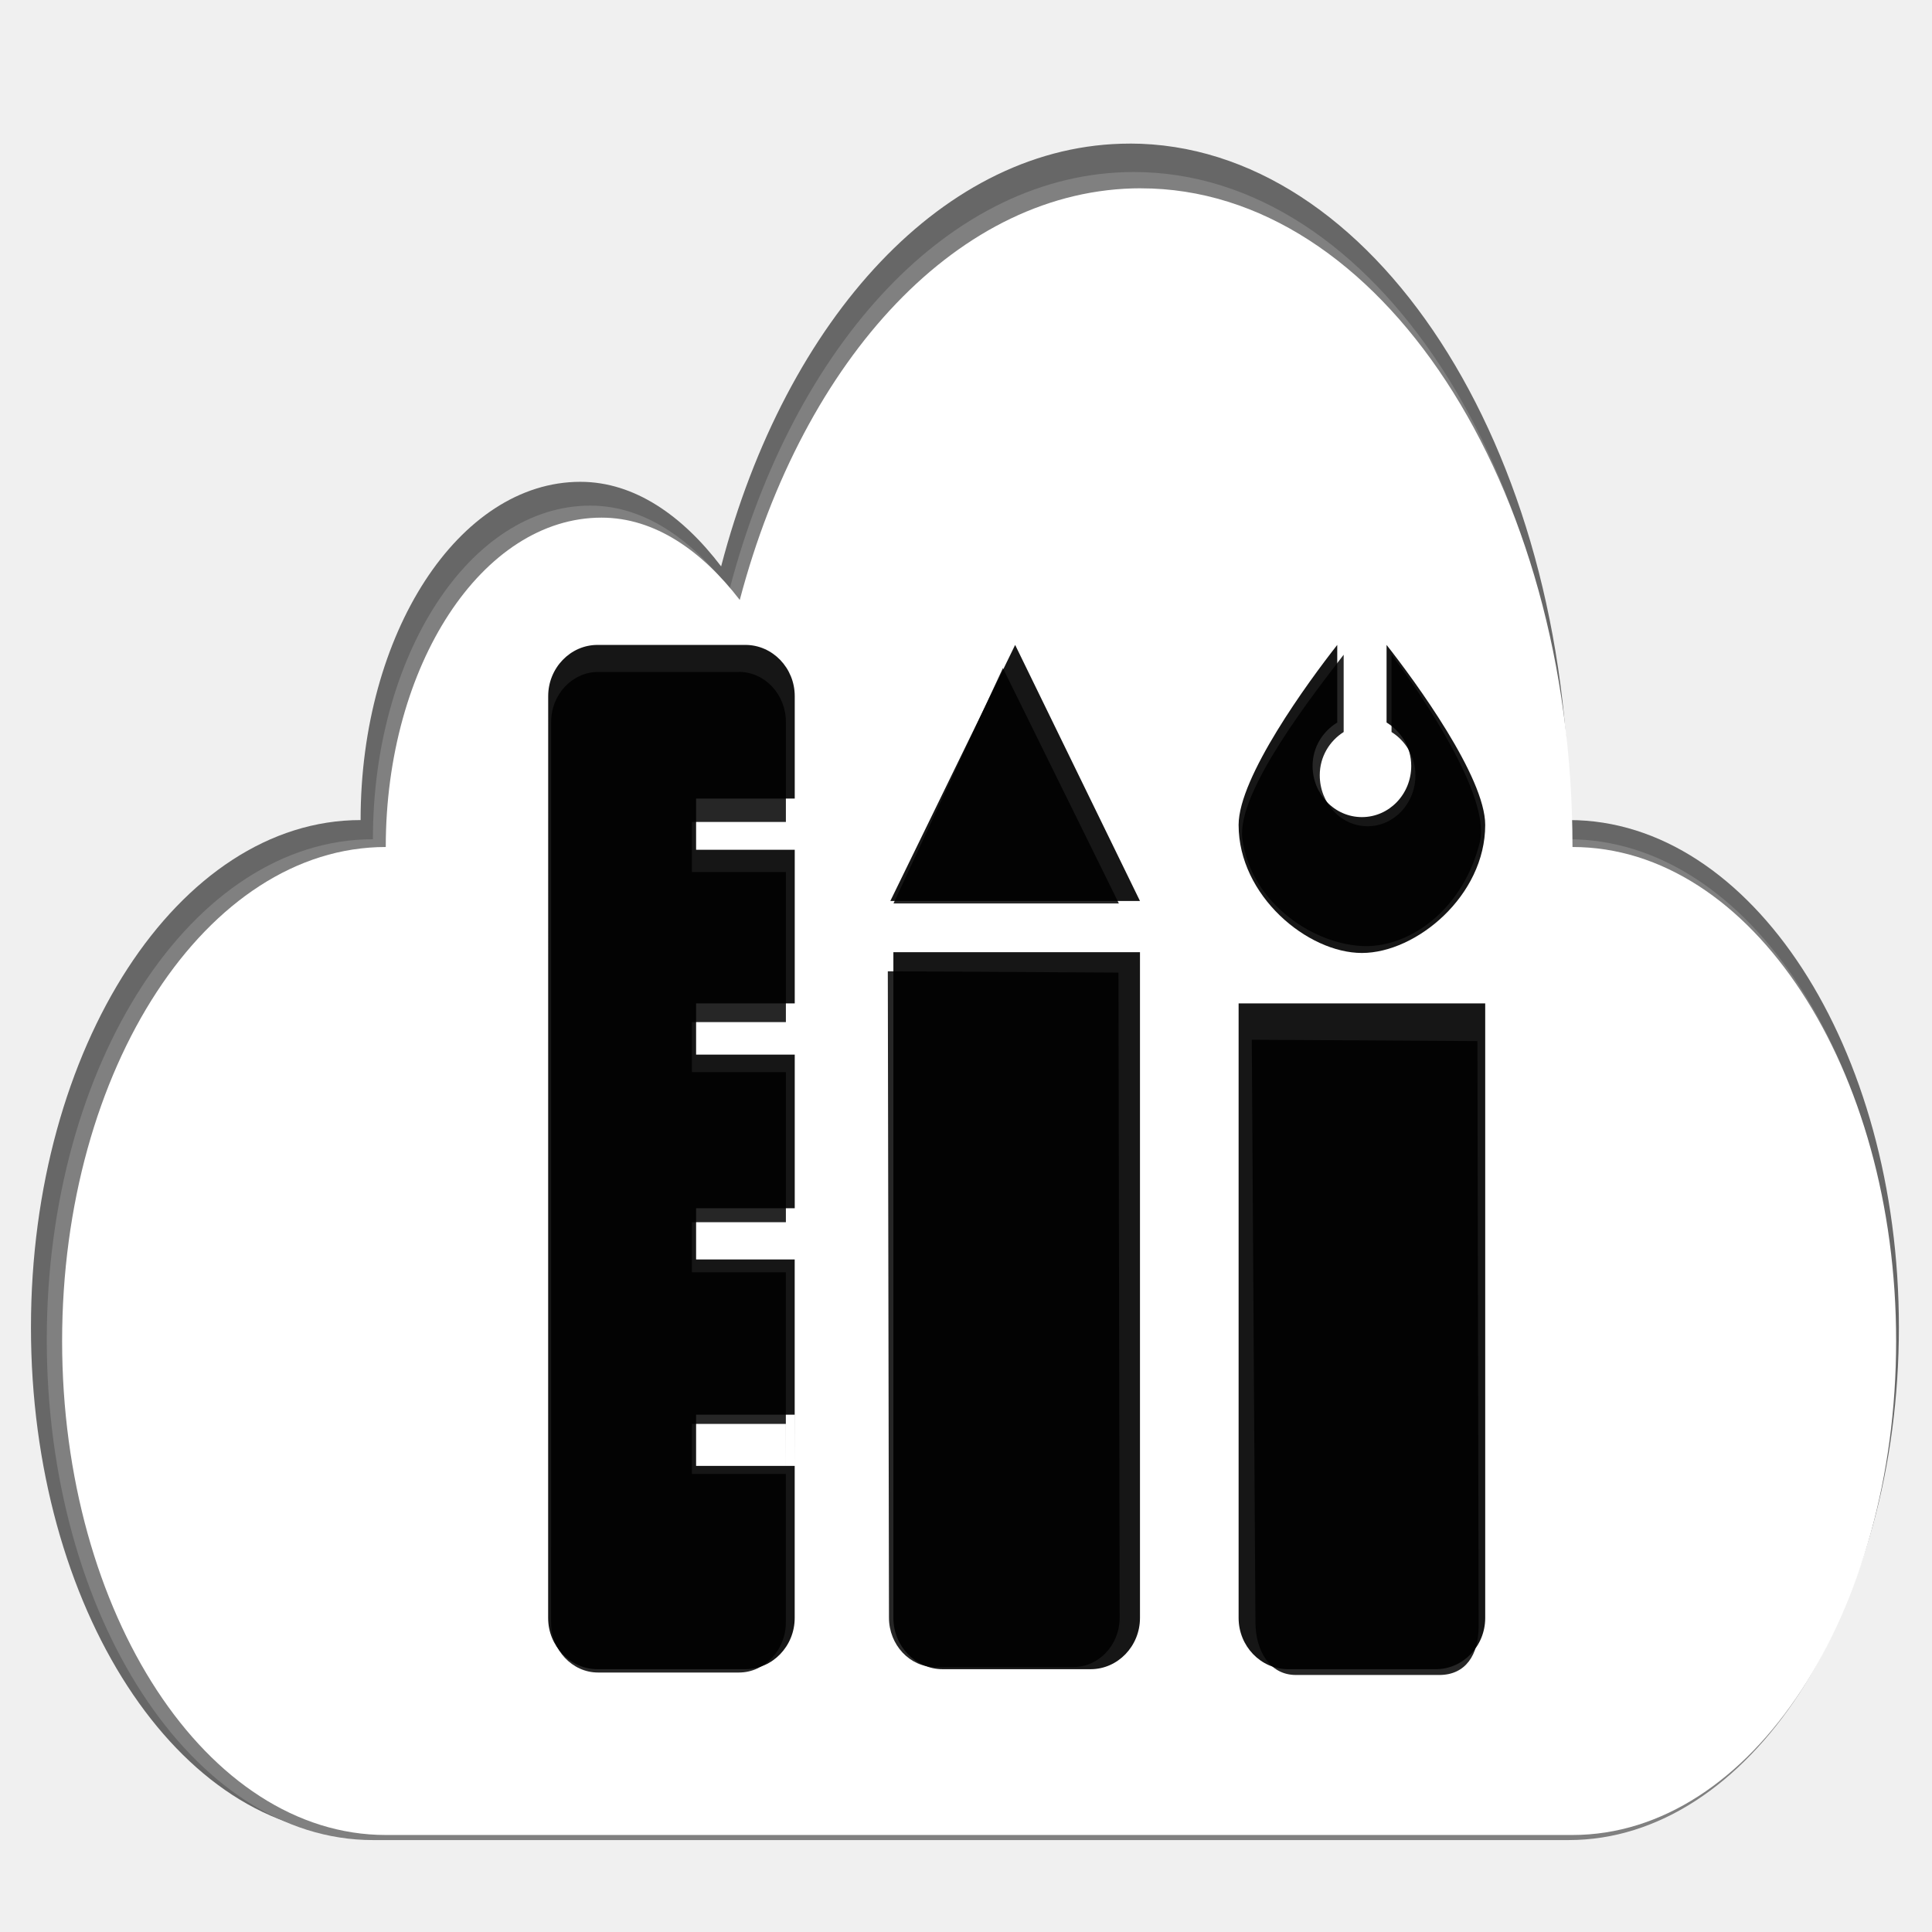
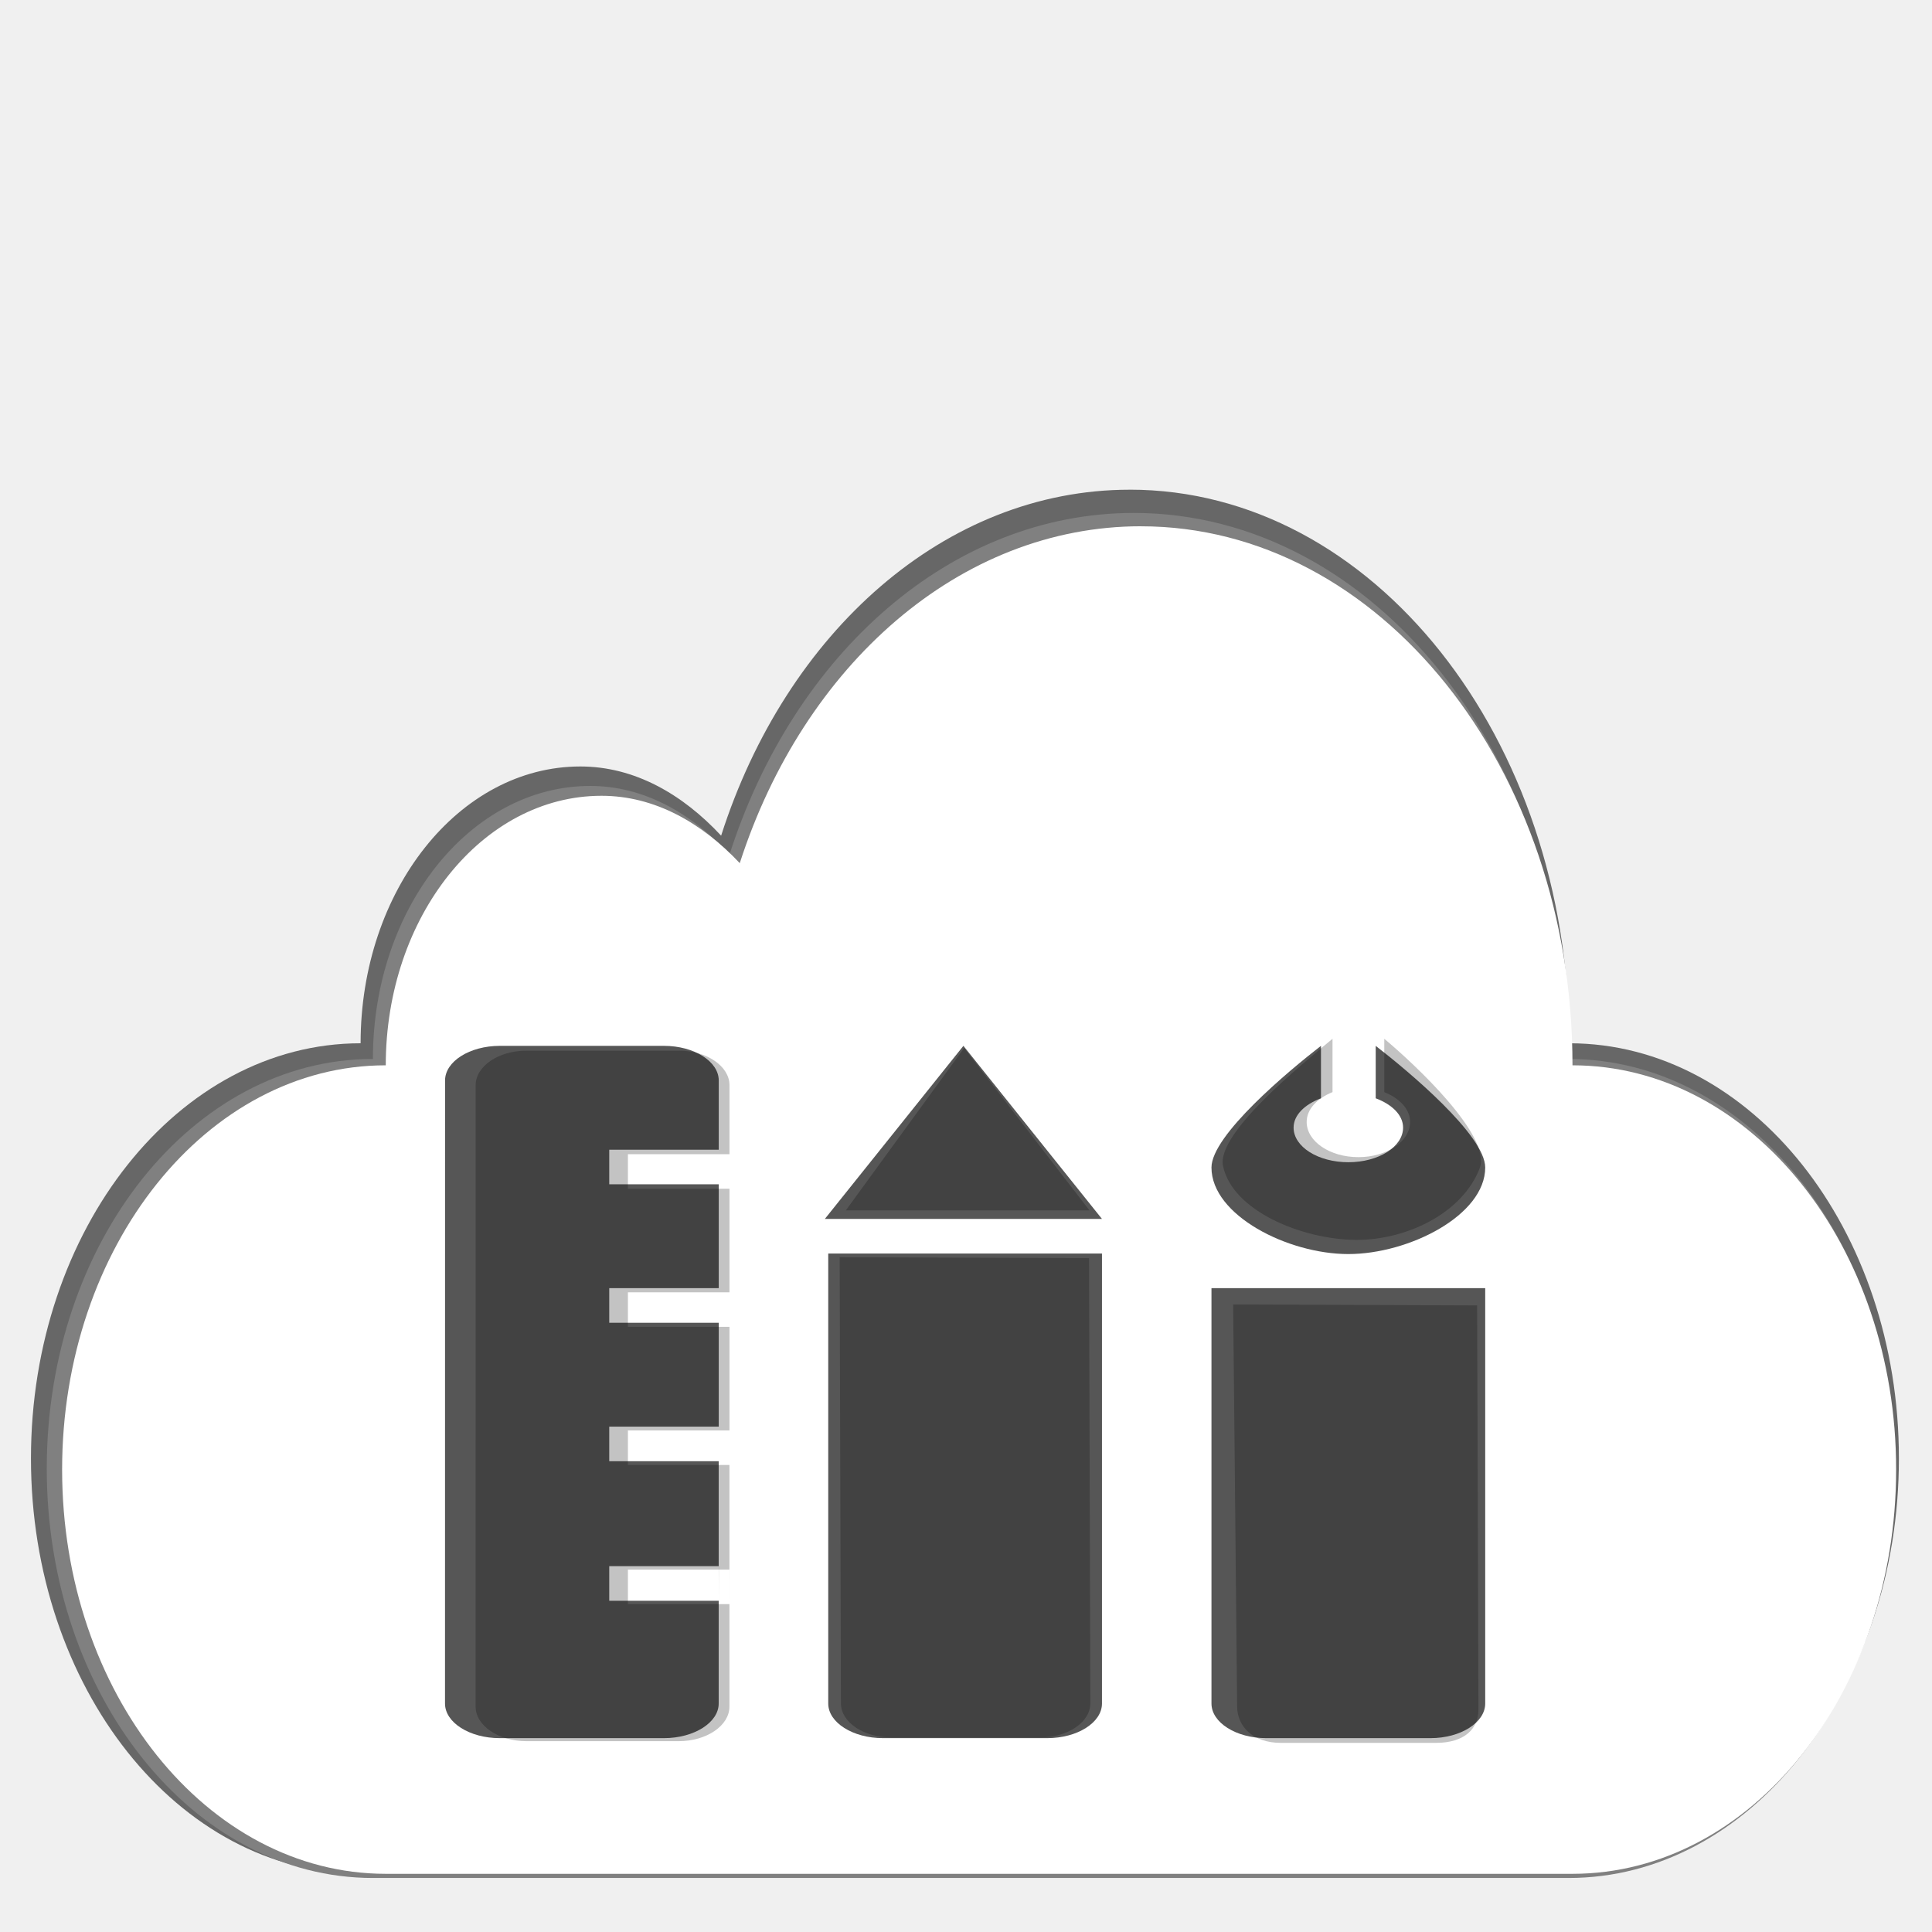
<svg xmlns="http://www.w3.org/2000/svg" xmlns:xlink="http://www.w3.org/1999/xlink" version="1.1" id="svg2" height="24" width="24">
  <defs id="defs4">
    <filter id="filter3088" x="-0.25" width="1.5" y="-0.25" height="1.5" color-interpolation-filters="sRGB">
      <feGaussianBlur id="feGaussianBlur3090" stdDeviation="1.063" result="result1" />
      <feTurbulence id="feTurbulence3092" numOctaves="1" seed="0" type="fractalNoise" baseFrequency="0.1" result="result2" />
      <feDisplacementMap id="feDisplacementMap3094" in2="result2" scale="5" yChannelSelector="G" xChannelSelector="R" result="result3" in="result1" />
      <feComposite id="feComposite3096" in2="result3" operator="atop" result="result4" />
      <feBlend blend="normal" id="feBlend3120" in2="result4" mode="normal" />
    </filter>
    <filter id="filter3122" color-interpolation-filters="sRGB" />
    <filter id="filter3124" color-interpolation-filters="sRGB">
      <feGaussianBlur id="feGaussianBlur3126" stdDeviation="1.412" result="result1" />
      <feComposite id="feComposite3128" in2="result1" operator="arithmetic" k2="2" in="result1" k1="0" k3="0" k4="0" />
    </filter>
    <radialGradient r="42" fy="90.172" fx="48" cy="90.172" cx="48" gradientTransform="matrix(1.259131,0,0,1.083526,201.4879,132.1706)" gradientUnits="userSpaceOnUse" id="radialGradient3315" xlink:href="#linearGradient3737" />
    <linearGradient y2="63.893" x2="36.357" y1="6" x1="36.357" gradientTransform="matrix(1.087978,0,0,1.087978,209.7033,131.9562)" gradientUnits="userSpaceOnUse" id="linearGradient3313" xlink:href="#linearGradient3737" />
    <linearGradient y2="5.988" x2="48" y1="90" x1="48" gradientTransform="matrix(1.087978,0,0,1.087978,209.7033,131.9562)" gradientUnits="userSpaceOnUse" id="linearGradient3311" xlink:href="#linearGradient3822" />
    <linearGradient y2="90.239" x2="32.251" y1="6.132" x1="32.251" gradientTransform="matrix(1.087978,0,0,1.087978,209.7033,-237.49)" gradientUnits="userSpaceOnUse" id="linearGradient3309" xlink:href="#ButtonShadow-0" />
    <linearGradient y2="90.239" x2="32.251" y1="6.132" x1="32.251" gradientTransform="matrix(1.113882,0,0,1.10093,208.4599,-238.6557)" gradientUnits="userSpaceOnUse" id="linearGradient3307" xlink:href="#ButtonShadow-0" />
    <linearGradient y2="90.239" x2="32.251" y1="6.132" x1="32.251" gradientTransform="matrix(1.113882,0,0,-1.10093,208.4599,238.6557)" gradientUnits="userSpaceOnUse" id="linearGradient3305" xlink:href="#ButtonShadow-0" />
    <linearGradient y2="90.239" x2="32.251" y1="6.132" x1="32.251" gradientTransform="matrix(1.113882,0,0,-1.10093,208.4599,238.6557)" gradientUnits="userSpaceOnUse" id="linearGradient3303" xlink:href="#ButtonShadow-0" />
    <linearGradient y2="90.239" x2="32.251" y1="6.132" x1="32.251" gradientTransform="matrix(1.113882,0,0,-1.10093,208.4599,238.6557)" gradientUnits="userSpaceOnUse" id="linearGradient3301" xlink:href="#ButtonShadow-0" />
    <linearGradient y2="90.239" x2="32.251" y1="6.132" x1="32.251" gradientTransform="matrix(1.113882,0,0,-1.10093,208.4599,238.6557)" gradientUnits="userSpaceOnUse" id="linearGradient3261" xlink:href="#ButtonShadow-0" />
    <linearGradient y2="90.239" x2="32.251" y1="6.132" x1="32.251" gradientTransform="matrix(1.113882,0,0,-1.10093,208.4599,238.6557)" gradientUnits="userSpaceOnUse" id="linearGradient3258" xlink:href="#ButtonShadow-0" />
    <linearGradient y2="90.239" x2="32.251" y1="6.132" x1="32.251" gradientTransform="matrix(1.113882,0,0,-1.10093,208.4599,238.6557)" gradientUnits="userSpaceOnUse" id="linearGradient3255" xlink:href="#ButtonShadow-0" />
    <linearGradient y2="90.239" x2="32.251" y1="6.132" x1="32.251" gradientTransform="matrix(1.113882,0,0,1.10093,208.4599,-238.6557)" gradientUnits="userSpaceOnUse" id="linearGradient3252" xlink:href="#ButtonShadow-0" />
    <linearGradient y2="90.239" x2="32.251" y1="6.132" x1="32.251" gradientTransform="matrix(1.087978,0,0,1.087978,209.7033,-237.49)" gradientUnits="userSpaceOnUse" id="linearGradient3249" xlink:href="#ButtonShadow-0" />
    <linearGradient y2="5.988" x2="48" y1="90" x1="48" gradientTransform="matrix(1.087978,0,0,1.087978,209.7033,131.9562)" gradientUnits="userSpaceOnUse" id="linearGradient3246" xlink:href="#linearGradient3822" />
    <linearGradient y2="63.893" x2="36.357" y1="6" x1="36.357" gradientTransform="matrix(1.087978,0,0,1.087978,209.7033,131.9562)" gradientUnits="userSpaceOnUse" id="linearGradient3243" xlink:href="#linearGradient3737" />
    <radialGradient r="42" fy="90.172" fx="48" cy="90.172" cx="48" gradientTransform="matrix(1.259131,0,0,1.083526,201.4879,132.1706)" gradientUnits="userSpaceOnUse" id="radialGradient3240" xlink:href="#linearGradient3737" />
    <linearGradient y2="138.661" x2="48" y1="20.221" x1="48" gradientUnits="userSpaceOnUse" id="linearGradient3222" xlink:href="#linearGradient3737" />
    <linearGradient gradientUnits="userSpaceOnUse" xlink:href="#linearGradient3700" id="linearGradient3067" y2="16.436" x2="47.973" y1="79.776" x1="47.973" />
    <linearGradient gradientTransform="matrix(1.02381,0,0,1.011905,-1.142857,-98.07143)" gradientUnits="userSpaceOnUse" xlink:href="#ButtonShadow-0" id="linearGradient3026" y2="90.239" x2="32.251" y1="6.132" x1="32.251" />
    <linearGradient gradientTransform="translate(0,-97)" gradientUnits="userSpaceOnUse" xlink:href="#ButtonShadow-0" id="linearGradient3721" y2="90.239" x2="32.251" y1="6.132" x1="32.251" />
    <linearGradient gradientTransform="matrix(1.02381,0,0,1.011905,-1.142857,-98.07143)" gradientUnits="userSpaceOnUse" xlink:href="#ButtonShadow-0" id="linearGradient3725" y2="90.239" x2="32.251" y1="6.132" x1="32.251" />
    <linearGradient gradientTransform="matrix(1.02381,0,0,1.011905,-1.142857,-98.07143)" gradientUnits="userSpaceOnUse" xlink:href="#ButtonShadow-0" id="linearGradient3772" y2="90.239" x2="32.251" y1="6.132" x1="32.251" />
    <linearGradient gradientTransform="matrix(1.02381,0,0,1.011905,-1.142857,-98.07143)" gradientUnits="userSpaceOnUse" xlink:href="#ButtonShadow-0" id="linearGradient3780" y2="90.239" x2="32.251" y1="6.132" x1="32.251" />
    <linearGradient gradientTransform="matrix(1.005865,0,0,0.994169,100,0)" gradientUnits="userSpaceOnUse" id="ButtonShadow-0" y2="7.017" x2="45.448" y1="92.54" x1="45.448">
      <stop offset="0" style="stop-color:#000000;stop-opacity:1" id="stop3750-8" />
      <stop offset="1" style="stop-color:#000000;stop-opacity:0.588" id="stop3752-5" />
    </linearGradient>
    <linearGradient gradientUnits="userSpaceOnUse" xlink:href="#linearGradient3822" id="linearGradient3617" y2="5.988" x2="48" y1="90" x1="48" />
    <clipPath id="clipPath3613">
      <rect style="fill:#ffffff;fill-opacity:1;fill-rule:nonzero;stroke:none" id="rect3615" y="6" x="6" ry="6" rx="6" height="84" width="84" />
    </clipPath>
    <radialGradient gradientTransform="matrix(1.157313,0,0,0.9959077,-7.551021,0.1971319)" gradientUnits="userSpaceOnUse" xlink:href="#linearGradient3737" id="radialGradient3619" fy="90.172" fx="48" r="42" cy="90.172" cx="48" />
    <linearGradient gradientUnits="userSpaceOnUse" xlink:href="#linearGradient3737" id="linearGradient3613" y2="138.661" x2="48" y1="20.221" x1="48" />
    <filter id="filter3794" color-interpolation-filters="sRGB" height="1.384" width="1.384" y="-0.192" x="-0.192">
      <feGaussianBlur stdDeviation="5.28" id="feGaussianBlur3796" />
    </filter>
    <linearGradient gradientUnits="userSpaceOnUse" xlink:href="#linearGradient3737" id="linearGradient3188" y2="63.893" x2="36.357" y1="6" x1="36.357" />
    <filter id="filter3174" color-interpolation-filters="sRGB">
      <feGaussianBlur stdDeviation="1.71" id="feGaussianBlur3176" />
    </filter>
    <linearGradient id="linearGradient3700">
      <stop offset="0" style="stop-color:#f05517;stop-opacity:1" id="stop3702" />
      <stop offset="1" style="stop-color:#f37340;stop-opacity:1" id="stop3704" />
    </linearGradient>
    <linearGradient id="linearGradient3737">
      <stop offset="0" style="stop-color:#2c2c2e;stop-opacity:0.97;" id="stop3739" />
      <stop id="stop4893" style="stop-color:#a5a5a5;stop-opacity:0.498;" offset="0.5" />
      <stop offset="1" style="stop-color:#ffffff;stop-opacity:0.201;" id="stop3741" />
    </linearGradient>
    <linearGradient gradientTransform="scale(1.005865,0.994169)" gradientUnits="userSpaceOnUse" id="ButtonShadow" y2="7.017" x2="45.448" y1="92.54" x1="45.448">
      <stop offset="0" style="stop-color:#000000;stop-opacity:1" id="stop3750" />
      <stop offset="1" style="stop-color:#000000;stop-opacity:0.588" id="stop3752" />
    </linearGradient>
    <linearGradient id="linearGradient3822">
      <stop offset="0" style="stop-color:#e6e6e6;stop-opacity:1" id="stop3824" />
      <stop offset="1" style="stop-color:#f5f5f5;stop-opacity:1" id="stop3826" />
    </linearGradient>
    <linearGradient xlink:href="#linearGradient3737" id="linearGradient6333" gradientUnits="userSpaceOnUse" x1="48" y1="20.221" x2="48" y2="138.661" />
    <linearGradient xlink:href="#linearGradient3737" id="linearGradient6378" gradientUnits="userSpaceOnUse" x1="48" y1="20.221" x2="48" y2="138.661" />
    <linearGradient xlink:href="#linearGradient3737" id="linearGradient6533" gradientUnits="userSpaceOnUse" x1="48" y1="20.221" x2="48" y2="138.661" />
    <linearGradient xlink:href="#ButtonShadow" id="linearGradient3562" gradientUnits="userSpaceOnUse" gradientTransform="matrix(1.005865,0,0,0.994169,776.0941,-427.025)" x1="45.448" y1="92.54" x2="45.448" y2="7.017" />
    <radialGradient xlink:href="#linearGradient3737" id="radialGradient3592" gradientUnits="userSpaceOnUse" gradientTransform="matrix(1.259131,0,0,1.083526,116.5891,941.7571)" cx="48" cy="90.172" fx="48" fy="90.172" r="42" />
    <linearGradient xlink:href="#linearGradient3737" id="linearGradient3595" gradientUnits="userSpaceOnUse" gradientTransform="matrix(1.087978,0,0,1.087978,124.8044,941.5426)" x1="36.357" y1="6" x2="36.357" y2="63.893" />
    <linearGradient xlink:href="#linearGradient3822" id="linearGradient3598" gradientUnits="userSpaceOnUse" gradientTransform="matrix(1.087978,0,0,1.087978,124.8044,941.5426)" x1="48" y1="90" x2="48" y2="5.988" />
    <linearGradient xlink:href="#ButtonShadow-0" id="linearGradient3601" gradientUnits="userSpaceOnUse" gradientTransform="matrix(1.087978,0,0,1.087978,124.8044,-1047.076)" x1="32.251" y1="6.132" x2="32.251" y2="90.239" />
    <linearGradient xlink:href="#ButtonShadow-0" id="linearGradient3604" gradientUnits="userSpaceOnUse" gradientTransform="matrix(1.113882,0,0,1.10093,123.561,-1048.242)" x1="32.251" y1="6.132" x2="32.251" y2="90.239" />
    <linearGradient xlink:href="#ButtonShadow-0" id="linearGradient3607" gradientUnits="userSpaceOnUse" gradientTransform="matrix(1.113882,0,0,-1.10093,123.561,1048.242)" x1="32.251" y1="6.132" x2="32.251" y2="90.239" />
    <linearGradient xlink:href="#ButtonShadow-0" id="linearGradient3610" gradientUnits="userSpaceOnUse" gradientTransform="matrix(1.113882,0,0,-1.10093,123.561,1048.242)" x1="32.251" y1="6.132" x2="32.251" y2="90.239" />
    <linearGradient xlink:href="#ButtonShadow-0" id="linearGradient3614" gradientUnits="userSpaceOnUse" gradientTransform="matrix(1.113882,0,0,-1.10093,123.561,1048.242)" x1="32.251" y1="6.132" x2="32.251" y2="90.239" />
    <linearGradient xlink:href="#ButtonShadow-0" id="linearGradient3749" gradientUnits="userSpaceOnUse" gradientTransform="matrix(1.113882,0,0,-1.10093,-139.2961,965.7422)" x1="32.251" y1="6.132" x2="32.251" y2="90.239" />
    <linearGradient xlink:href="#ButtonShadow-0" id="linearGradient3751" gradientUnits="userSpaceOnUse" gradientTransform="matrix(1.113882,0,0,-1.10093,-139.2961,965.7422)" x1="32.251" y1="6.132" x2="32.251" y2="90.239" />
    <linearGradient xlink:href="#ButtonShadow-0" id="linearGradient3753" gradientUnits="userSpaceOnUse" gradientTransform="matrix(1.113882,0,0,-1.10093,-139.2961,965.7422)" x1="32.251" y1="6.132" x2="32.251" y2="90.239" />
    <linearGradient xlink:href="#ButtonShadow-0" id="linearGradient3755" gradientUnits="userSpaceOnUse" gradientTransform="matrix(1.113882,0,0,1.10093,-139.2961,-965.7422)" x1="32.251" y1="6.132" x2="32.251" y2="90.239" />
    <linearGradient xlink:href="#ButtonShadow-0" id="linearGradient3757" gradientUnits="userSpaceOnUse" gradientTransform="matrix(1.087978,0,0,1.087978,-138.0527,-964.5765)" x1="32.251" y1="6.132" x2="32.251" y2="90.239" />
    <linearGradient xlink:href="#linearGradient3822" id="linearGradient3759" gradientUnits="userSpaceOnUse" gradientTransform="matrix(1.087978,0,0,1.087978,-138.0527,859.0426)" x1="48" y1="90" x2="48" y2="5.988" />
    <linearGradient xlink:href="#linearGradient3737" id="linearGradient3761" gradientUnits="userSpaceOnUse" gradientTransform="matrix(1.087978,0,0,1.087978,-138.0527,859.0426)" x1="36.357" y1="6" x2="36.357" y2="63.893" />
    <radialGradient xlink:href="#linearGradient3737" id="radialGradient3763" gradientUnits="userSpaceOnUse" gradientTransform="matrix(1.259131,0,0,1.083526,-146.2681,859.2571)" cx="48" cy="90.172" fx="48" fy="90.172" r="42" />
    <linearGradient xlink:href="#ButtonShadow-0" id="linearGradient4639" gradientUnits="userSpaceOnUse" gradientTransform="matrix(1.113882,0,0,-1.10093,-7.506293,1045.212)" x1="32.251" y1="6.132" x2="32.251" y2="90.239" />
    <linearGradient xlink:href="#ButtonShadow-0" id="linearGradient4641" gradientUnits="userSpaceOnUse" gradientTransform="matrix(1.113882,0,0,-1.10093,-7.506293,1045.212)" x1="32.251" y1="6.132" x2="32.251" y2="90.239" />
    <linearGradient xlink:href="#ButtonShadow-0" id="linearGradient4643" gradientUnits="userSpaceOnUse" gradientTransform="matrix(1.113882,0,0,-1.10093,-7.506293,1045.212)" x1="32.251" y1="6.132" x2="32.251" y2="90.239" />
    <linearGradient xlink:href="#ButtonShadow-0" id="linearGradient4645" gradientUnits="userSpaceOnUse" gradientTransform="matrix(1.113882,0,0,1.10093,-7.506293,-1045.212)" x1="32.251" y1="6.132" x2="32.251" y2="90.239" />
    <linearGradient xlink:href="#ButtonShadow-0" id="linearGradient4647" gradientUnits="userSpaceOnUse" gradientTransform="matrix(1.087978,0,0,1.087978,-6.262893,-1044.046)" x1="32.251" y1="6.132" x2="32.251" y2="90.239" />
    <linearGradient xlink:href="#linearGradient3822" id="linearGradient4649" gradientUnits="userSpaceOnUse" gradientTransform="matrix(1.087978,0,0,1.087978,-6.262893,938.5122)" x1="48" y1="90" x2="48" y2="5.988" />
    <linearGradient xlink:href="#linearGradient3737" id="linearGradient4651" gradientUnits="userSpaceOnUse" gradientTransform="matrix(1.087978,0,0,1.087978,-6.262893,938.5122)" x1="36.357" y1="6" x2="36.357" y2="63.893" />
    <radialGradient xlink:href="#linearGradient3737" id="radialGradient4653" gradientUnits="userSpaceOnUse" gradientTransform="matrix(1.259131,0,0,1.083526,-14.47823,938.7267)" cx="48" cy="90.172" fx="48" fy="90.172" r="42" />
    <radialGradient xlink:href="#linearGradient3737" id="radialGradient4782" gradientUnits="userSpaceOnUse" gradientTransform="matrix(1.259131,0,0,1.083526,116.5891,941.7571)" cx="48" cy="90.172" fx="48" fy="90.172" r="42" />
    <linearGradient xlink:href="#linearGradient3737" id="linearGradient4785" gradientUnits="userSpaceOnUse" gradientTransform="matrix(1.087978,0,0,1.087978,124.8044,941.5426)" x1="36.357" y1="6" x2="36.357" y2="63.893" />
    <linearGradient xlink:href="#linearGradient3822" id="linearGradient4788" gradientUnits="userSpaceOnUse" gradientTransform="matrix(1.087978,0,0,1.087978,124.8044,941.5426)" x1="48" y1="90" x2="48" y2="5.988" />
    <linearGradient xlink:href="#ButtonShadow-0" id="linearGradient4791" gradientUnits="userSpaceOnUse" gradientTransform="matrix(1.087978,0,0,1.087978,124.8044,-1047.076)" x1="32.251" y1="6.132" x2="32.251" y2="90.239" />
    <linearGradient xlink:href="#ButtonShadow-0" id="linearGradient4794" gradientUnits="userSpaceOnUse" gradientTransform="matrix(1.113882,0,0,1.10093,123.561,-1048.242)" x1="32.251" y1="6.132" x2="32.251" y2="90.239" />
    <linearGradient xlink:href="#ButtonShadow-0" id="linearGradient4797" gradientUnits="userSpaceOnUse" gradientTransform="matrix(1.113882,0,0,-1.10093,123.561,1048.242)" x1="32.251" y1="6.132" x2="32.251" y2="90.239" />
    <linearGradient xlink:href="#ButtonShadow-0" id="linearGradient4800" gradientUnits="userSpaceOnUse" gradientTransform="matrix(1.113882,0,0,-1.10093,123.561,1048.242)" x1="32.251" y1="6.132" x2="32.251" y2="90.239" />
    <linearGradient xlink:href="#ButtonShadow-0" id="linearGradient4803" gradientUnits="userSpaceOnUse" gradientTransform="matrix(1.113882,0,0,-1.10093,123.561,1048.242)" x1="32.251" y1="6.132" x2="32.251" y2="90.239" />
    <radialGradient xlink:href="#linearGradient3737" id="radialGradient4887" cx="177.027" cy="993.766" fx="177.027" fy="993.766" r="45.695" gradientUnits="userSpaceOnUse" />
    <linearGradient xlink:href="#linearGradient3737" id="linearGradient4969" gradientUnits="userSpaceOnUse" x1="48" y1="20.221" x2="48" y2="138.661" />
    <linearGradient y2="138.661" x2="48" y1="20.221" x1="48" gradientUnits="userSpaceOnUse" id="linearGradient6533-3" xlink:href="#linearGradient3737-4" />
    <linearGradient y2="7.017" x2="45.448" y1="92.54" x1="45.448" gradientTransform="matrix(1.005865,0,0,0.994169,437.0424,397.3064)" gradientUnits="userSpaceOnUse" id="linearGradient6424" xlink:href="#ButtonShadow-8" />
    <linearGradient y2="138.661" x2="48" y1="20.221" x1="48" gradientUnits="userSpaceOnUse" id="linearGradient6378-1" xlink:href="#linearGradient3737-4" />
    <linearGradient y2="138.661" x2="48" y1="20.221" x1="48" gradientUnits="userSpaceOnUse" id="linearGradient6333-6" xlink:href="#linearGradient3737-4" />
    <linearGradient id="linearGradient3822-4">
      <stop id="stop3824-1" style="stop-color:#e6e6e6;stop-opacity:1" offset="0" />
      <stop id="stop3826-6" style="stop-color:#f5f5f5;stop-opacity:1" offset="1" />
    </linearGradient>
    <linearGradient x1="45.448" y1="92.54" x2="45.448" y2="7.017" id="ButtonShadow-8" gradientUnits="userSpaceOnUse" gradientTransform="scale(1.005865,0.994169)">
      <stop id="stop3750-1" style="stop-color:#000000;stop-opacity:1" offset="0" />
      <stop id="stop3752-9" style="stop-color:#000000;stop-opacity:0.588" offset="1" />
    </linearGradient>
    <linearGradient id="linearGradient3737-4">
      <stop id="stop3739-0" style="stop-color:#ffffff;stop-opacity:1" offset="0" />
      <stop id="stop3741-7" style="stop-color:#ffffff;stop-opacity:0" offset="1" />
    </linearGradient>
    <linearGradient id="linearGradient3700-4">
      <stop id="stop3702-5" style="stop-color:#f05517;stop-opacity:1" offset="0" />
      <stop id="stop3704-0" style="stop-color:#f37340;stop-opacity:1" offset="1" />
    </linearGradient>
    <filter color-interpolation-filters="sRGB" id="filter3174-4">
      <feGaussianBlur id="feGaussianBlur3176-2" stdDeviation="1.71" />
    </filter>
    <linearGradient x1="36.357" y1="6" x2="36.357" y2="63.893" id="linearGradient3188-7" xlink:href="#linearGradient3737-4" gradientUnits="userSpaceOnUse" />
    <filter x="-0.192" y="-0.192" width="1.384" height="1.384" color-interpolation-filters="sRGB" id="filter3794-5">
      <feGaussianBlur id="feGaussianBlur3796-4" stdDeviation="5.28" />
    </filter>
    <linearGradient x1="48" y1="20.221" x2="48" y2="138.661" id="linearGradient3613-2" xlink:href="#linearGradient3737-4" gradientUnits="userSpaceOnUse" />
    <radialGradient cx="48" cy="90.172" r="42" fx="48" fy="90.172" id="radialGradient3619-2" xlink:href="#linearGradient3737-4" gradientUnits="userSpaceOnUse" gradientTransform="matrix(1.157313,0,0,0.9959077,-7.551021,0.1971319)" />
    <clipPath id="clipPath3613-8">
      <rect width="84" height="84" rx="6" ry="6" x="6" y="6" id="rect3615-4" style="fill:#ffffff;fill-opacity:1;fill-rule:nonzero;stroke:none" />
    </clipPath>
    <linearGradient x1="48" y1="90" x2="48" y2="5.988" id="linearGradient3617-4" xlink:href="#linearGradient3822-4" gradientUnits="userSpaceOnUse" />
    <linearGradient x1="45.448" y1="92.54" x2="45.448" y2="7.017" id="ButtonShadow-0-2" gradientUnits="userSpaceOnUse" gradientTransform="matrix(1.005865,0,0,0.994169,100,0)">
      <stop id="stop3750-8-8" style="stop-color:#000000;stop-opacity:1" offset="0" />
      <stop id="stop3752-5-0" style="stop-color:#000000;stop-opacity:0.588" offset="1" />
    </linearGradient>
    <linearGradient x1="32.251" y1="6.132" x2="32.251" y2="90.239" id="linearGradient3780-3" xlink:href="#ButtonShadow-0-2" gradientUnits="userSpaceOnUse" gradientTransform="matrix(1.02381,0,0,1.011905,-1.142857,-98.07143)" />
    <linearGradient x1="32.251" y1="6.132" x2="32.251" y2="90.239" id="linearGradient3772-2" xlink:href="#ButtonShadow-0-2" gradientUnits="userSpaceOnUse" gradientTransform="matrix(1.02381,0,0,1.011905,-1.142857,-98.07143)" />
    <linearGradient x1="32.251" y1="6.132" x2="32.251" y2="90.239" id="linearGradient3725-6" xlink:href="#ButtonShadow-0-2" gradientUnits="userSpaceOnUse" gradientTransform="matrix(1.02381,0,0,1.011905,-1.142857,-98.07143)" />
    <linearGradient x1="32.251" y1="6.132" x2="32.251" y2="90.239" id="linearGradient3721-7" xlink:href="#ButtonShadow-0-2" gradientUnits="userSpaceOnUse" gradientTransform="translate(0,-97)" />
    <linearGradient x1="32.251" y1="6.132" x2="32.251" y2="90.239" id="linearGradient3026-8" xlink:href="#ButtonShadow-0-2" gradientUnits="userSpaceOnUse" gradientTransform="matrix(1.02381,0,0,1.011905,-1.142857,-98.07143)" />
    <linearGradient x1="47.973" y1="79.776" x2="47.973" y2="16.436" id="linearGradient3067-9" xlink:href="#linearGradient3700-4" gradientUnits="userSpaceOnUse" />
    <linearGradient xlink:href="#ButtonShadow-0" id="linearGradient3304" gradientUnits="userSpaceOnUse" gradientTransform="matrix(1.113882,0,0,-1.10093,-7.506293,1045.212)" x1="32.251" y1="6.132" x2="32.251" y2="90.239" />
    <linearGradient xlink:href="#ButtonShadow-0" id="linearGradient3306" gradientUnits="userSpaceOnUse" gradientTransform="matrix(1.113882,0,0,-1.10093,-7.506293,1045.212)" x1="32.251" y1="6.132" x2="32.251" y2="90.239" />
    <linearGradient xlink:href="#ButtonShadow-0" id="linearGradient3308" gradientUnits="userSpaceOnUse" gradientTransform="matrix(1.113882,0,0,-1.10093,-7.506293,1045.212)" x1="32.251" y1="6.132" x2="32.251" y2="90.239" />
    <linearGradient xlink:href="#ButtonShadow-0" id="linearGradient3310" gradientUnits="userSpaceOnUse" gradientTransform="matrix(1.113882,0,0,1.10093,-7.506293,-1045.212)" x1="32.251" y1="6.132" x2="32.251" y2="90.239" />
    <linearGradient xlink:href="#ButtonShadow-0" id="linearGradient3312" gradientUnits="userSpaceOnUse" gradientTransform="matrix(1.087978,0,0,1.087978,-6.262893,-1044.046)" x1="32.251" y1="6.132" x2="32.251" y2="90.239" />
    <linearGradient xlink:href="#linearGradient3822" id="linearGradient3314" gradientUnits="userSpaceOnUse" gradientTransform="matrix(1.087978,0,0,1.087978,-6.262893,938.5122)" x1="48" y1="90" x2="48" y2="5.988" />
    <linearGradient xlink:href="#linearGradient3737" id="linearGradient3316" gradientUnits="userSpaceOnUse" gradientTransform="matrix(1.087978,0,0,1.087978,-6.262893,938.5122)" x1="36.357" y1="6" x2="36.357" y2="63.893" />
    <radialGradient xlink:href="#linearGradient3737" id="radialGradient3318" gradientUnits="userSpaceOnUse" gradientTransform="matrix(1.259131,0,0,1.083526,-14.47823,938.7267)" cx="48" cy="90.172" fx="48" fy="90.172" r="42" />
    <radialGradient xlink:href="#linearGradient3737" id="radialGradient3337" gradientUnits="userSpaceOnUse" gradientTransform="matrix(1.259131,0,0,1.094462,-69.53258,812.5875)" cx="48" cy="90.172" fx="48" fy="90.172" r="42" />
    <linearGradient xlink:href="#linearGradient3737" id="linearGradient3340" gradientUnits="userSpaceOnUse" gradientTransform="matrix(1.087978,0,0,1.098959,-61.31724,812.3709)" x1="36.357" y1="6" x2="36.357" y2="63.893" />
    <linearGradient xlink:href="#linearGradient3822" id="linearGradient3343" gradientUnits="userSpaceOnUse" gradientTransform="matrix(1.087978,0,0,1.098959,-61.31724,812.3709)" x1="48" y1="90" x2="48" y2="5.988" />
    <linearGradient xlink:href="#ButtonShadow-0" id="linearGradient3346" gradientUnits="userSpaceOnUse" gradientTransform="matrix(1.087978,0,0,1.098959,-61.31724,-918.9699)" x1="32.251" y1="6.132" x2="32.251" y2="90.239" />
    <linearGradient xlink:href="#ButtonShadow-0" id="linearGradient3349" gradientUnits="userSpaceOnUse" gradientTransform="matrix(1.113882,0,0,1.112042,-62.56065,-920.1474)" x1="32.251" y1="6.132" x2="32.251" y2="90.239" />
    <linearGradient xlink:href="#ButtonShadow-0" id="linearGradient3352" gradientUnits="userSpaceOnUse" gradientTransform="matrix(1.113882,0,0,-1.112042,-62.56065,920.1474)" x1="32.251" y1="6.132" x2="32.251" y2="90.239" />
    <linearGradient xlink:href="#ButtonShadow-0" id="linearGradient3355" gradientUnits="userSpaceOnUse" gradientTransform="matrix(1.113882,0,0,-1.112042,-62.56065,920.1474)" x1="32.251" y1="6.132" x2="32.251" y2="90.239" />
    <linearGradient xlink:href="#ButtonShadow-0" id="linearGradient3358" gradientUnits="userSpaceOnUse" gradientTransform="matrix(1.113882,0,0,-1.112042,-62.56065,920.1474)" x1="32.251" y1="6.132" x2="32.251" y2="90.239" />
    <linearGradient xlink:href="#ButtonShadow-8" id="linearGradient3415" gradientUnits="userSpaceOnUse" gradientTransform="matrix(1.005865,0,0,0.994169,437.9753,398.3725)" x1="45.448" y1="92.54" x2="45.448" y2="7.017" />
    <clipPath clipPathUnits="userSpaceOnUse" id="clipPath3181">
      <rect style="fill:#000000;fill-opacity:0.731;stroke:none" id="rect3183" width="76.691" height="51.669" x="448.416" y="416.119" rx="6.434" ry="6.434" />
    </clipPath>
    <clipPath clipPathUnits="userSpaceOnUse" id="clipPath3185">
      <rect style="fill:#000000;fill-opacity:0.731;stroke:none" id="rect3187" width="75.31" height="50.948" x="449.062" y="416.514" rx="6.318" ry="6.344" />
    </clipPath>
    <clipPath clipPathUnits="userSpaceOnUse" id="clipPath3189">
      <rect style="fill:#000000;fill-opacity:0.731;stroke:none" id="rect3191" width="223.453" height="150.383" x="-55.046" y="-44.527" rx="18.746" ry="18.726" />
    </clipPath>
    <clipPath clipPathUnits="userSpaceOnUse" id="clipPath3193">
      <rect style="fill:#000000;fill-opacity:0.731;stroke:none" id="rect3195" width="76.691" height="51.669" x="448.565" y="415.993" rx="6.434" ry="6.434" />
    </clipPath>
    <clipPath clipPathUnits="userSpaceOnUse" id="clipPath3197">
      <rect style="fill:#000000;fill-opacity:0.731;stroke:none" id="rect3199" width="76.691" height="51.669" x="448.565" y="415.993" rx="6.434" ry="6.434" />
    </clipPath>
    <clipPath clipPathUnits="userSpaceOnUse" id="clipPath3201">
      <rect style="fill:#000000;fill-opacity:0.731;stroke:none" id="rect3203" width="76.691" height="51.669" x="448.565" y="415.993" rx="6.434" ry="6.434" />
    </clipPath>
    <clipPath clipPathUnits="userSpaceOnUse" id="clipPath3205">
      <rect style="fill:#000000;fill-opacity:0.731;stroke:none" id="rect3207" width="76.691" height="51.669" x="448.565" y="415.993" rx="6.434" ry="6.434" />
    </clipPath>
    <clipPath clipPathUnits="userSpaceOnUse" id="clipPath3209">
      <rect style="fill:#000000;fill-opacity:0.731;stroke:none" id="rect3211" width="76.691" height="51.669" x="448.565" y="415.993" rx="6.434" ry="6.434" />
    </clipPath>
    <linearGradient xlink:href="#linearGradient3737-4" id="linearGradient3213" gradientUnits="userSpaceOnUse" gradientTransform="translate(437.0424,397.3064)" x1="36.357" y1="6" x2="36.357" y2="63.893" />
    <radialGradient xlink:href="#linearGradient3737-4" id="radialGradient3215" gradientUnits="userSpaceOnUse" gradientTransform="matrix(1.157313,0,0,0.9959077,429.4914,397.5035)" cx="48" cy="90.172" fx="48" fy="90.172" r="42" />
  </defs>
  <g id="layer1" transform="translate(-11.31372,-1002.553)">
    <rect style="opacity:0.9;fill:url(#linearGradient3562);fill-opacity:1;fill-rule:nonzero;stroke:none;display:none;filter:url(#filter3174)" id="rect3745" y="-420.025" x="781.094" ry="6" rx="6" height="85" width="86" />
    <rect style="opacity:0.1;fill:url(#linearGradient4969);fill-opacity:1;fill-rule:nonzero;stroke:#ffffff;stroke-width:0.5;stroke-linecap:round;stroke-linejoin:miter;stroke-miterlimit:4;stroke-opacity:1;stroke-dasharray:none;stroke-dashoffset:0;display:none;filter:url(#filter3794)" id="rect3171" clip-path="url(#clipPath3613)" y="15" x="15" ry="12" rx="12" height="66" width="66" transform="translate(776.0941,-427.025)" />
    <rect style="opacity:0.9;fill:url(#linearGradient3415);fill-opacity:1;fill-rule:nonzero;stroke:none;display:none;filter:url(#filter3174-4)" id="rect3745-6" y="405.373" x="442.975" ry="6" rx="6" height="85" width="86" />
    <rect style="opacity:0.1;fill:url(#linearGradient6533-3);fill-opacity:1;fill-rule:nonzero;stroke:#ffffff;stroke-width:0.5;stroke-linecap:round;stroke-linejoin:miter;stroke-miterlimit:4;stroke-opacity:1;stroke-dasharray:none;stroke-dashoffset:0;display:none;filter:url(#filter3794-5)" id="rect3171-4" clip-path="url(#clipPath3613-8)" y="15" x="15" ry="12" rx="12" height="66" width="66" transform="translate(437.9753,398.3725)" />
    <g id="g4116">
-       <g transform="matrix(0.3434506,0,0,0.5260227,-143.4641,782.0019)" id="g6508">
+       <g transform="matrix(0.3434506,0,0,0.430463,-143.4641,826.6916)" id="g6508">
        <path style="opacity:0.7;fill:url(#linearGradient3213);fill-opacity:1;fill-rule:nonzero;stroke:none" id="rect3728" d="m 449.042,403.306 c -3.324,0 -6,2.676 -6,6 l 0,2 0,68 0,2 c 0,0.335 0.041,0.651 0.094,0.969 0.049,0.296 0.097,0.597 0.188,0.875 0.01,0.03 0.021,0.064 0.031,0.094 0.099,0.288 0.235,0.547 0.375,0.812 0.145,0.274 0.316,0.536 0.5,0.781 0.184,0.246 0.374,0.473 0.594,0.688 0.44,0.428 0.943,0.815 1.5,1.094 0.279,0.14 0.573,0.247 0.875,0.344 -0.256,-0.1 -0.487,-0.236 -0.719,-0.375 -0.007,-0.004 -0.024,0.005 -0.031,0 -0.032,-0.019 -0.062,-0.043 -0.094,-0.062 -0.12,-0.077 -0.231,-0.164 -0.344,-0.25 -0.106,-0.081 -0.213,-0.161 -0.312,-0.25 -0.178,-0.161 -0.347,-0.345 -0.5,-0.531 -0.108,-0.13 -0.218,-0.265 -0.312,-0.406 -0.025,-0.038 -0.038,-0.086 -0.062,-0.125 -0.065,-0.103 -0.13,-0.205 -0.188,-0.312 -0.101,-0.195 -0.206,-0.416 -0.281,-0.625 -0.008,-0.022 -0.024,-0.041 -0.031,-0.062 -0.032,-0.092 -0.036,-0.187 -0.062,-0.281 -0.03,-0.107 -0.07,-0.203 -0.094,-0.312 -0.073,-0.342 -0.125,-0.698 -0.125,-1.062 l 0,-2 0,-68 0,-2 c 0,-2.782 2.218,-5 5,-5 l 2,0 68,0 2,0 c 2.782,0 5,2.218 5,5 l 0,2 0,68 0,2 c 0,0.364 -0.052,0.721 -0.125,1.062 -0.044,0.207 -0.088,0.398 -0.156,0.594 -0.008,0.022 -0.023,0.041 -0.031,0.062 -0.063,0.174 -0.138,0.367 -0.219,0.531 -0.042,0.083 -0.079,0.17 -0.125,0.25 -0.055,0.097 -0.127,0.188 -0.188,0.281 -0.094,0.141 -0.205,0.276 -0.312,0.406 -0.143,0.174 -0.303,0.347 -0.469,0.5 -0.011,0.01 -0.02,0.021 -0.031,0.031 -0.138,0.126 -0.285,0.234 -0.438,0.344 -0.103,0.073 -0.204,0.153 -0.312,0.219 -0.007,0.005 -0.024,-0.004 -0.031,0 -0.232,0.139 -0.463,0.275 -0.719,0.375 0.302,-0.097 0.596,-0.204 0.875,-0.344 0.557,-0.279 1.06,-0.666 1.5,-1.094 0.22,-0.214 0.409,-0.442 0.594,-0.688 0.184,-0.246 0.355,-0.508 0.5,-0.781 0.14,-0.265 0.276,-0.525 0.375,-0.812 0.01,-0.031 0.021,-0.063 0.031,-0.094 0.09,-0.278 0.139,-0.579 0.188,-0.875 0.052,-0.318 0.094,-0.634 0.094,-0.969 l 0,-2 0,-68 0,-2 c 0,-3.324 -2.676,-6 -6,-6 l -72,0 z" clip-path="url(#clipPath3209)" />
        <path style="opacity:0.4;fill:url(#radialGradient3215);fill-opacity:1;fill-rule:nonzero;stroke:none" id="path3615" d="m 449.042,487.306 c -3.324,0 -6,-2.676 -6,-6 l 0,-2 0,-68 0,-2 c 0,-0.335 0.041,-0.651 0.094,-0.969 0.049,-0.296 0.097,-0.597 0.188,-0.875 0.01,-0.03 0.021,-0.064 0.031,-0.094 0.099,-0.288 0.235,-0.547 0.375,-0.812 0.145,-0.274 0.316,-0.536 0.5,-0.781 0.184,-0.246 0.374,-0.473 0.594,-0.688 0.44,-0.428 0.943,-0.815 1.5,-1.094 0.279,-0.14 0.573,-0.247 0.875,-0.344 -0.256,0.1 -0.487,0.236 -0.719,0.375 -0.007,0.004 -0.024,-0.005 -0.031,0 -0.032,0.019 -0.062,0.043 -0.094,0.062 -0.12,0.077 -0.231,0.164 -0.344,0.25 -0.106,0.081 -0.213,0.161 -0.312,0.25 -0.178,0.161 -0.347,0.345 -0.5,0.531 -0.108,0.13 -0.218,0.265 -0.312,0.406 -0.025,0.038 -0.038,0.086 -0.062,0.125 -0.065,0.103 -0.13,0.205 -0.188,0.312 -0.101,0.195 -0.206,0.416 -0.281,0.625 -0.008,0.022 -0.024,0.041 -0.031,0.062 -0.032,0.092 -0.036,0.187 -0.062,0.281 -0.03,0.107 -0.07,0.203 -0.094,0.312 -0.073,0.342 -0.125,0.698 -0.125,1.062 l 0,2 0,68 0,2 c 0,2.782 2.218,5 5,5 l 2,0 68,0 2,0 c 2.782,0 5,-2.218 5,-5 l 0,-2 0,-68 0,-2 c 0,-0.364 -0.052,-0.721 -0.125,-1.062 -0.044,-0.207 -0.088,-0.398 -0.156,-0.594 -0.008,-0.022 -0.023,-0.041 -0.031,-0.062 -0.063,-0.174 -0.138,-0.367 -0.219,-0.531 -0.042,-0.083 -0.079,-0.17 -0.125,-0.25 -0.055,-0.097 -0.127,-0.188 -0.188,-0.281 -0.094,-0.141 -0.205,-0.276 -0.312,-0.406 -0.143,-0.174 -0.303,-0.347 -0.469,-0.5 -0.011,-0.01 -0.02,-0.021 -0.031,-0.031 -0.138,-0.126 -0.285,-0.234 -0.438,-0.344 -0.103,-0.073 -0.204,-0.153 -0.312,-0.219 -0.007,-0.005 -0.024,0.004 -0.031,0 -0.232,-0.139 -0.463,-0.275 -0.719,-0.375 0.302,0.097 0.596,0.204 0.875,0.344 0.557,0.279 1.06,0.666 1.5,1.094 0.22,0.214 0.409,0.442 0.594,0.688 0.184,0.246 0.355,0.508 0.5,0.781 0.14,0.265 0.276,0.525 0.375,0.812 0.01,0.031 0.021,0.063 0.031,0.094 0.09,0.278 0.139,0.579 0.188,0.875 0.052,0.318 0.094,0.634 0.094,0.969 l 0,2 0,68 0,2 c 0,3.324 -2.676,6 -6,6 l -72,0 z" clip-path="url(#clipPath3205)" />
        <path d="m 491.517,422.671 c 8.78,0 15.897,7.152 15.897,15.976 6.585,0 11.923,5.364 11.923,11.981 0,6.618 -5.338,11.982 -11.923,11.982 l -43.716,0 c -6.585,0 -11.923,-5.364 -11.923,-11.982 0,-6.617 5.338,-11.981 11.923,-11.981 0,-4.412 3.558,-7.988 7.948,-7.988 1.968,0 3.704,0.807 5.092,1.997 2.352,-5.868 8.097,-9.984 14.779,-9.984 z" id="path6435" style="color:#000000;fill:#666666;fill-opacity:0.992;fill-rule:nonzero;stroke:none;stroke-width:1;marker:none;visibility:visible;display:inline;overflow:visible;enable-background:accumulate" clip-path="url(#clipPath3201)" />
        <path d="m 491.666,423.343 c 8.686,0 15.727,7.054 15.727,15.757 6.515,0 11.796,5.291 11.796,11.817 0,6.527 -5.281,11.818 -11.796,11.818 l -43.25,0 c -6.515,0 -11.796,-5.291 -11.796,-11.818 0,-6.527 5.281,-11.817 11.796,-11.817 0,-4.351 3.52,-7.879 7.864,-7.879 1.947,0 3.664,0.796 5.038,1.97 2.327,-5.788 8.011,-9.848 14.621,-9.848 z" id="path6437" style="color:#000000;fill:#808080;fill-opacity:1;fill-rule:nonzero;stroke:none;stroke-width:1;marker:none;visibility:visible;display:inline;overflow:visible;enable-background:accumulate" clip-path="url(#clipPath3197)" />
        <path style="color:#000000;fill:#ffffff;fill-opacity:1;fill-rule:nonzero;stroke:none;stroke-width:1;marker:none;visibility:visible;display:inline;overflow:visible;enable-background:accumulate" id="path3907" d="m 491.923,423.728 c 8.621,0 15.608,6.964 15.608,15.555 6.466,0 11.706,5.223 11.706,11.666 0,6.443 -5.241,11.666 -11.706,11.666 l -42.923,0 c -6.466,0 -11.706,-5.223 -11.706,-11.666 0,-6.443 5.241,-11.666 11.706,-11.666 0,-4.295 3.494,-7.778 7.804,-7.778 1.932,0 3.637,0.786 5,1.944 2.309,-5.713 7.951,-9.722 14.511,-9.722 z" clip-path="url(#clipPath3193)" />
        <g style="fill:#b24514;fill-opacity:1" transform="matrix(0.3432107,0,0,0.3435843,467.4578,431.2917)" id="g6457" clip-path="url(#clipPath3189)" />
        <g id="g6481" style="fill:#ef5e24;fill-opacity:1" transform="matrix(1.018337,0,0,1.014147,-8.731522,-6.412865)" clip-path="url(#clipPath3185)" />
        <g id="g6476" transform="translate(0.1492476,-0.1262691)" style="fill:#ffffff;fill-opacity:1" clip-path="url(#clipPath3181)" />
      </g>
-       <g id="g4573" transform="matrix(0.6126615,0,0,0.6361923,16.59132,1009.292)" style="fill:#000000;fill-opacity:0.913">
-         <g id="g4575" style="fill:#000000;fill-opacity:0.913">
-           <path id="path4577" d="m 9.5,21 c 0,0.55 0.45,1 1,1 h 3 c 0.55,0 1,-0.45 1,-1 V 8 h -5 V 21 z M 6.5,2 H 3.501 c -0.55,0 -1,0.45 -1,1 L 2.5,21 c 0,0.55 0.45,1 1,1 h 2.999 c 0.55,0 1,-0.45 1,-1 V 18.031 H 5.5 v -1 H 7.499 V 14 H 5.5 v -1 h 2 v -3 h -2 V 9 h 2 V 6 h -2 V 5 h 2 V 3 C 7.5,2.45 7.05,2 6.5,2 z m 1,8 v -1 1 l 0,0 z m 0,4 v -1 h 0 l 0,1 0,0 z m 0,4.031 v -1 H 7.499 l 0.001,1 0,0 z M 19,8.015 c 1.104,0 2.5,-1.119 2.5,-2.5 0,-0.933 -1.408,-2.79 -2,-3.515 v 1.515 c 0.293,0.174 0.5,0.48 0.5,0.847 0,0.553 -0.447,1 -1,1 -0.553,0 -1,-0.447 -1,-1 0,-0.366 0.207,-0.673 0.5,-0.847 V 2 c -0.592,0.725 -2,2.582 -2,3.515 0,1.381 1.396,2.5 2.5,2.5 z M 9.438,7 H 14.5 L 11.969,2 9.438,7 z M 16.5,21 c 0,0.55 0.45,1 1,1 h 3 c 0.55,0 1,-0.45 1,-1 V 9 h -5 v 12 z" style="fill:#000000;fill-opacity:0.913" />
+       <g id="g4587" transform="matrix(0.3421368,0,0,0.3298934,-47.27507,690.31)" style="fill:#000000;fill-opacity:0.237">
+         <g transform="matrix(1.582022,0,0,1.097418,-75.61856,-96.15479)" id="g4589" style="fill:#000000;fill-opacity:0.237">
+           <path id="path4591" d="m 171.619,986.147 -3.495,0 c -0.641,0 -1.165,0.533 -1.165,1.185 l -9.3e-4,21.323 c 0,0.651 0.524,1.185 1.165,1.185 l 3.495,0 c 0.641,0 1.165,-0.533 1.165,-1.185 l 0,-3.517 -2.33,0 0,-1.185 2.33,0 0,-3.591 -2.33,0 0,-1.185 2.331,0 0,-3.554 -2.331,0 0,-1.185 2.331,0 0,-3.554 -2.331,0 0,-1.185 2.331,0 0,-2.369 c 0,-0.652 -0.524,-1.185 -1.165,-1.185 z m 1.165,9.477 0,-1.185 0,1.185 z m 0,4.738 0,-1.185 0,0 0,1.185 z m 0,4.775 0,-1.185 -9.5e-4,0 9.5e-4,1.185 z" style="fill:#000000;fill-opacity:0.237" />
+           <path style="fill:#000000;fill-opacity:0.237" d="m 175.342,1008.544 c 9.7e-4,0.641 0.515,1.166 1.145,1.166 l 3.434,0 c 0.63,0 1.145,-0.525 1.145,-1.166 l -0.03,-15.278 -5.723,-0.031 z m 0.112,-16.916 5.592,0 -2.877,-5.573 z" id="path4593" />
+           <path id="path4595" d="m 187.158,992.639 c 1.163,0.011 2.448,-0.912 2.845,-2.463 0.279,-1.09 -1.488,-3.561 -2.191,-4.437 l 0,1.83 c 0.348,0.21 0.593,0.58 0.593,1.023 0,0.668 -0.53,1.208 -1.187,1.208 -0.656,0 -1.187,-0.54 -1.187,-1.208 0,-0.442 0.246,-0.813 0.593,-1.023 l 0,-1.83 c -0.703,0.876 -2.669,3.248 -2.513,4.363 0.218,1.556 1.831,2.525 3.046,2.536 z m -2.723,16.019 c 0.005,0.664 0.351,1.24 1.004,1.24 l 3.56,0 c 0.653,0 0.975,-0.481 0.974,-1.145 l -0.03,-13.865 -5.599,-0.032 z" style="fill:#000000;fill-opacity:0.237" />
        </g>
      </g>
-       <g id="g4587" transform="matrix(0.3164553,0,0,0.4780287,-41.49626,539.5351)" style="fill:#000000;fill-opacity:0.849">
-         <g transform="matrix(1.582022,0,0,1.097418,-75.61856,-96.15479)" id="g4589" style="fill:#000000;fill-opacity:0.849">
-           <path id="path4591" d="m 171.619,986.147 -3.495,0 c -0.641,0 -1.165,0.533 -1.165,1.185 l -9.3e-4,21.323 c 0,0.651 0.524,1.185 1.165,1.185 l 3.495,0 c 0.641,0 1.165,-0.533 1.165,-1.185 l 0,-3.517 -2.33,0 0,-1.185 2.33,0 0,-3.591 -2.33,0 0,-1.185 2.331,0 0,-3.554 -2.331,0 0,-1.185 2.331,0 0,-3.554 -2.331,0 0,-1.185 2.331,0 0,-2.369 c 0,-0.652 -0.524,-1.185 -1.165,-1.185 z m 1.165,9.477 0,-1.185 0,1.185 z m 0,4.738 0,-1.185 0,0 0,1.185 z m 0,4.775 0,-1.185 -9.5e-4,0 9.5e-4,1.185 z" style="fill:#000000;fill-opacity:0.849" />
-           <path style="fill:#000000;fill-opacity:0.849" d="m 175.342,1008.544 c 9.7e-4,0.641 0.515,1.166 1.145,1.166 l 3.434,0 c 0.63,0 1.145,-0.525 1.145,-1.166 l -0.03,-15.278 -5.723,-0.031 z m 0.112,-16.916 5.592,0 -2.877,-5.573 z" id="path4593" />
-           <path id="path4595" d="m 187.158,992.639 c 1.163,0.011 2.448,-0.912 2.845,-2.463 0.279,-1.09 -1.488,-3.561 -2.191,-4.437 l 0,1.83 c 0.348,0.21 0.593,0.58 0.593,1.023 0,0.668 -0.53,1.208 -1.187,1.208 -0.656,0 -1.187,-0.54 -1.187,-1.208 0,-0.442 0.246,-0.813 0.593,-1.023 l 0,-1.83 c -0.703,0.876 -2.669,3.248 -2.513,4.363 0.218,1.556 1.831,2.525 3.046,2.536 z m -2.723,16.019 c 0.005,0.664 0.351,1.24 1.004,1.24 l 3.56,0 c 0.653,0 0.975,-0.481 0.974,-1.145 l -0.03,-13.865 -5.599,-0.032 z" style="fill:#000000;fill-opacity:0.849" />
+       <g id="g4573" transform="matrix(0.6800957,0,0,0.4299937,15.14148,1014.685)" style="fill:#000000;fill-opacity:0.662">
+         <g id="g4575" style="fill:#000000;fill-opacity:0.662">
+           <path id="path4577" d="m 9.5,21 c 0,0.55 0.45,1 1,1 h 3 c 0.55,0 1,-0.45 1,-1 V 8 h -5 V 21 z M 6.5,2 H 3.501 c -0.55,0 -1,0.45 -1,1 L 2.5,21 c 0,0.55 0.45,1 1,1 h 2.999 c 0.55,0 1,-0.45 1,-1 V 18.031 H 5.5 v -1 H 7.499 V 14 H 5.5 v -1 h 2 v -3 h -2 V 9 h 2 V 6 h -2 V 5 h 2 V 3 C 7.5,2.45 7.05,2 6.5,2 z m 1,8 v -1 1 l 0,0 z m 0,4 v -1 h 0 l 0,1 0,0 z m 0,4.031 v -1 H 7.499 l 0.001,1 0,0 z M 19,8.015 c 1.104,0 2.5,-1.119 2.5,-2.5 0,-0.933 -1.408,-2.79 -2,-3.515 v 1.515 c 0.293,0.174 0.5,0.48 0.5,0.847 0,0.553 -0.447,1 -1,1 -0.553,0 -1,-0.447 -1,-1 0,-0.366 0.207,-0.673 0.5,-0.847 V 2 c -0.592,0.725 -2,2.582 -2,3.515 0,1.381 1.396,2.5 2.5,2.5 z M 9.438,7 H 14.5 L 11.969,2 9.438,7 z M 16.5,21 c 0,0.55 0.45,1 1,1 h 3 c 0.55,0 1,-0.45 1,-1 V 9 h -5 v 12 z" style="fill:#000000;fill-opacity:0.662" />
        </g>
      </g>
    </g>
  </g>
</svg>
